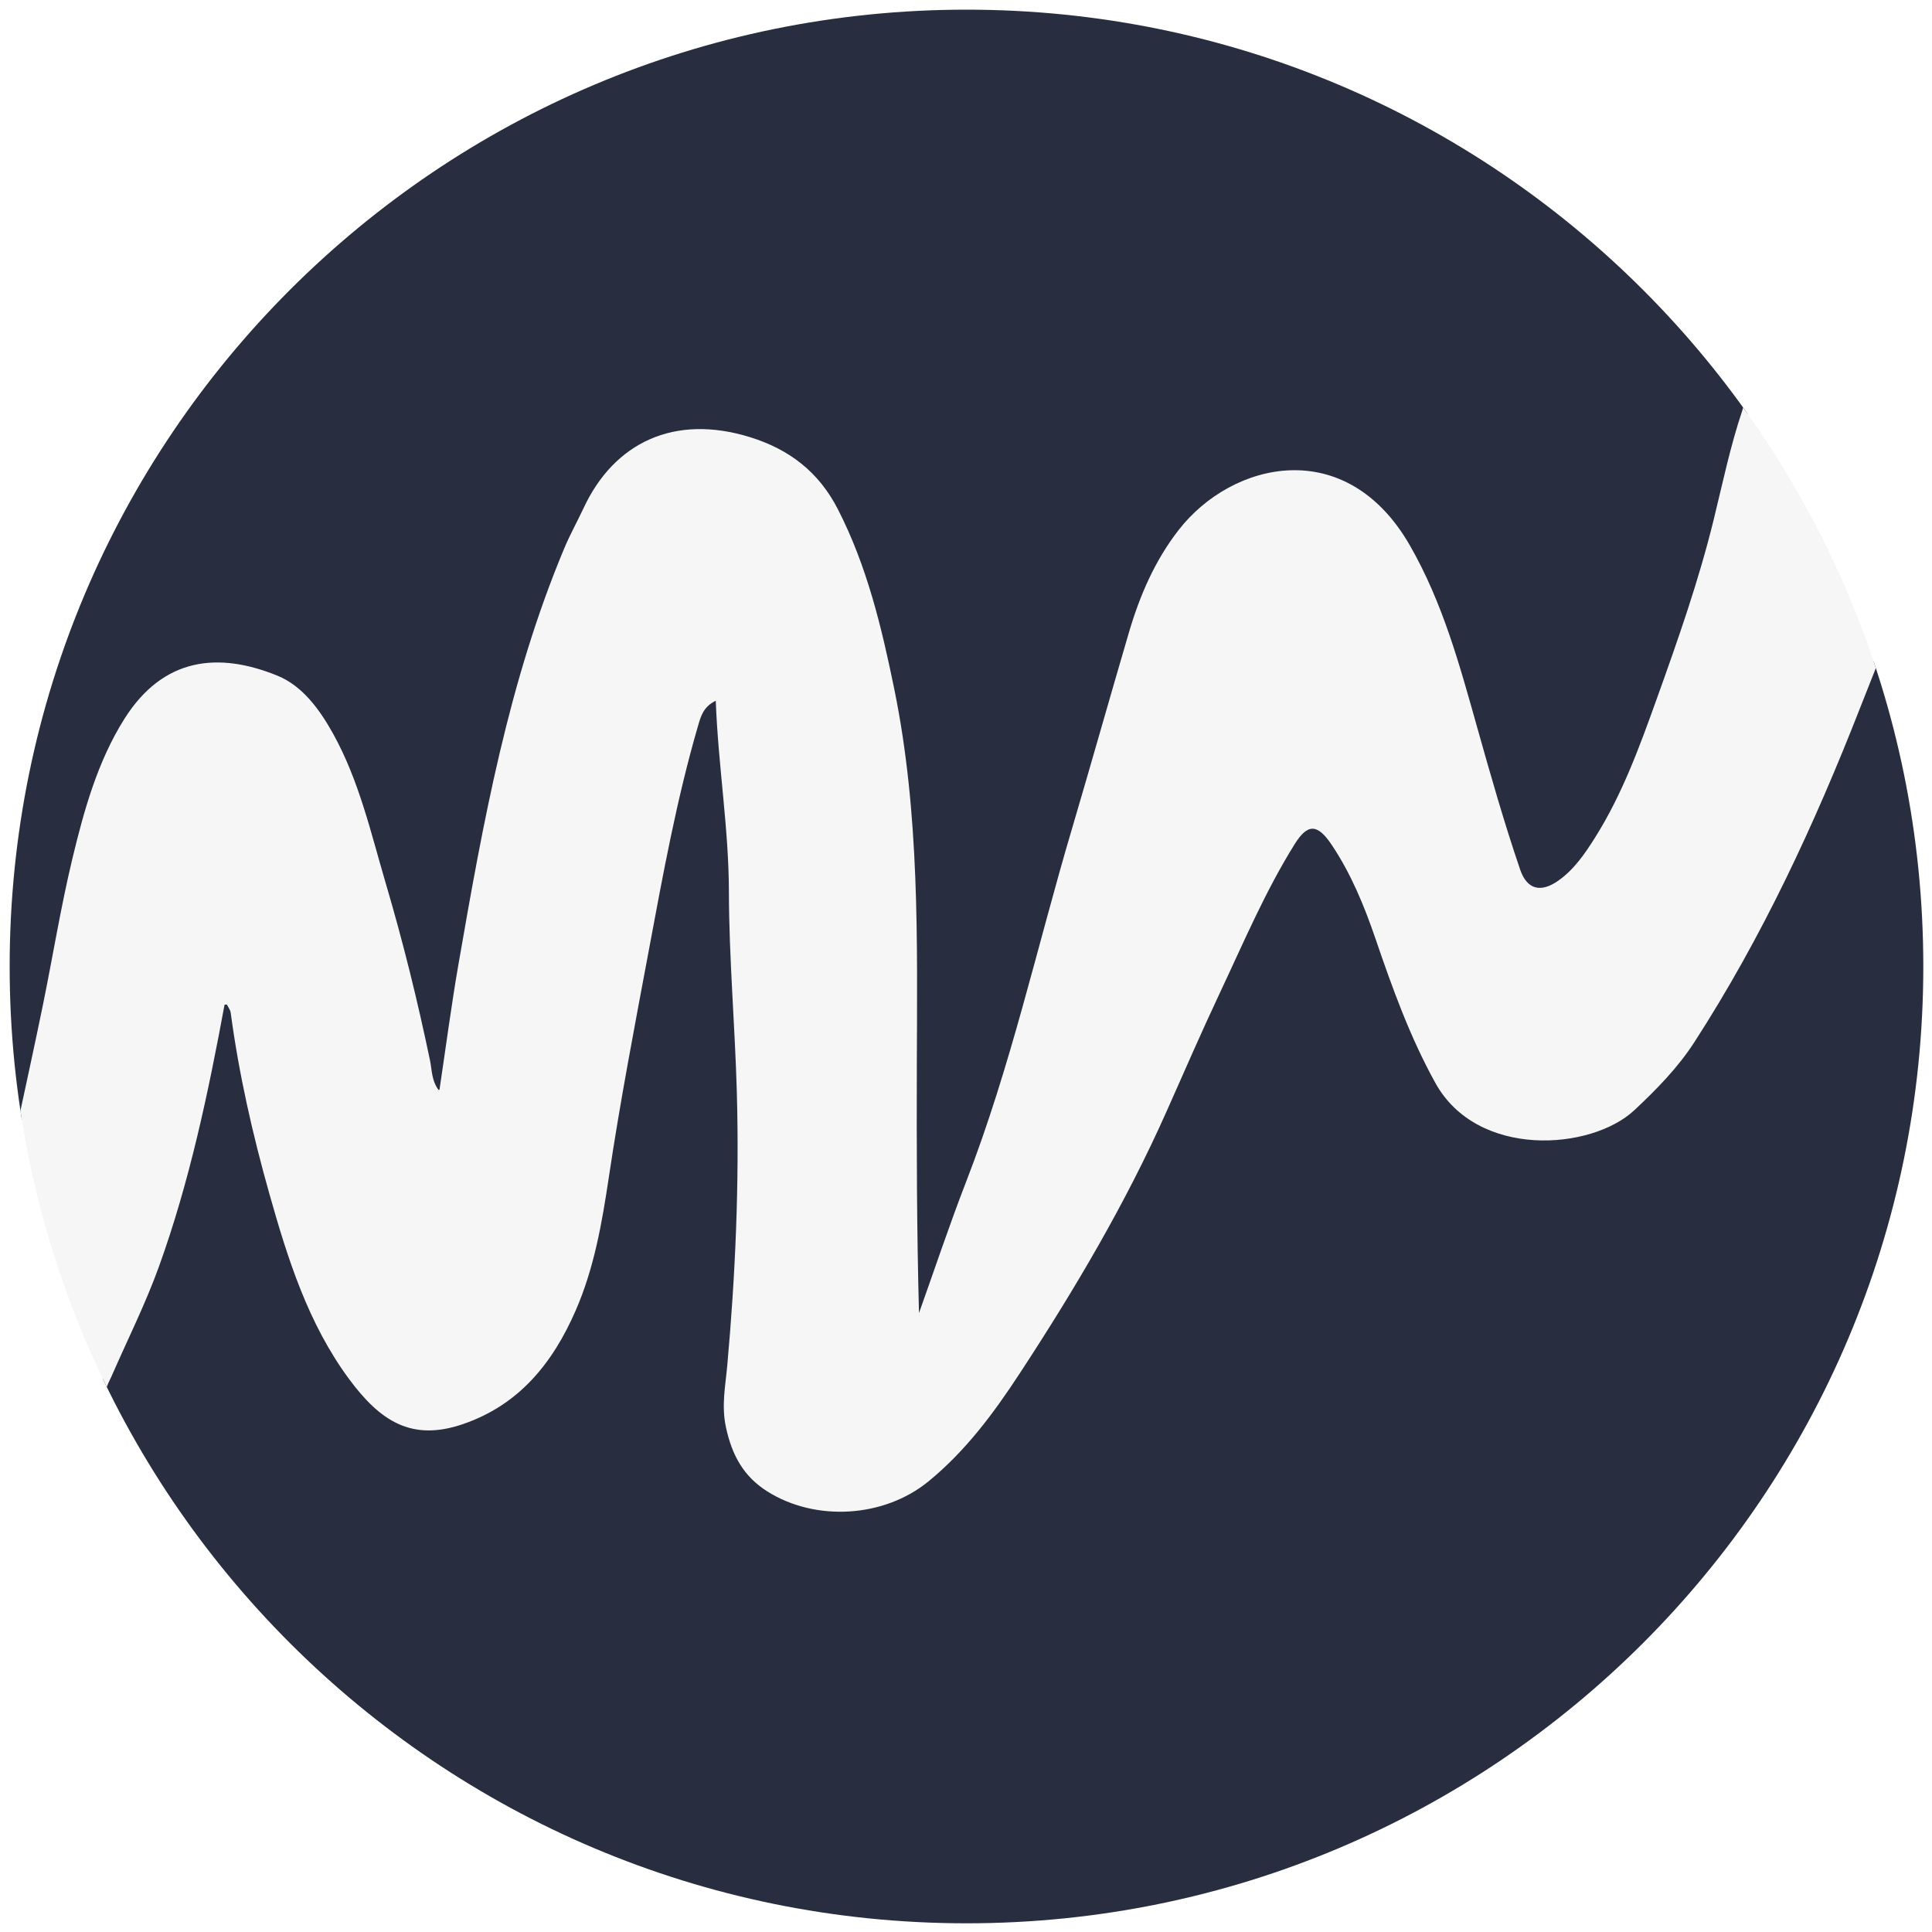
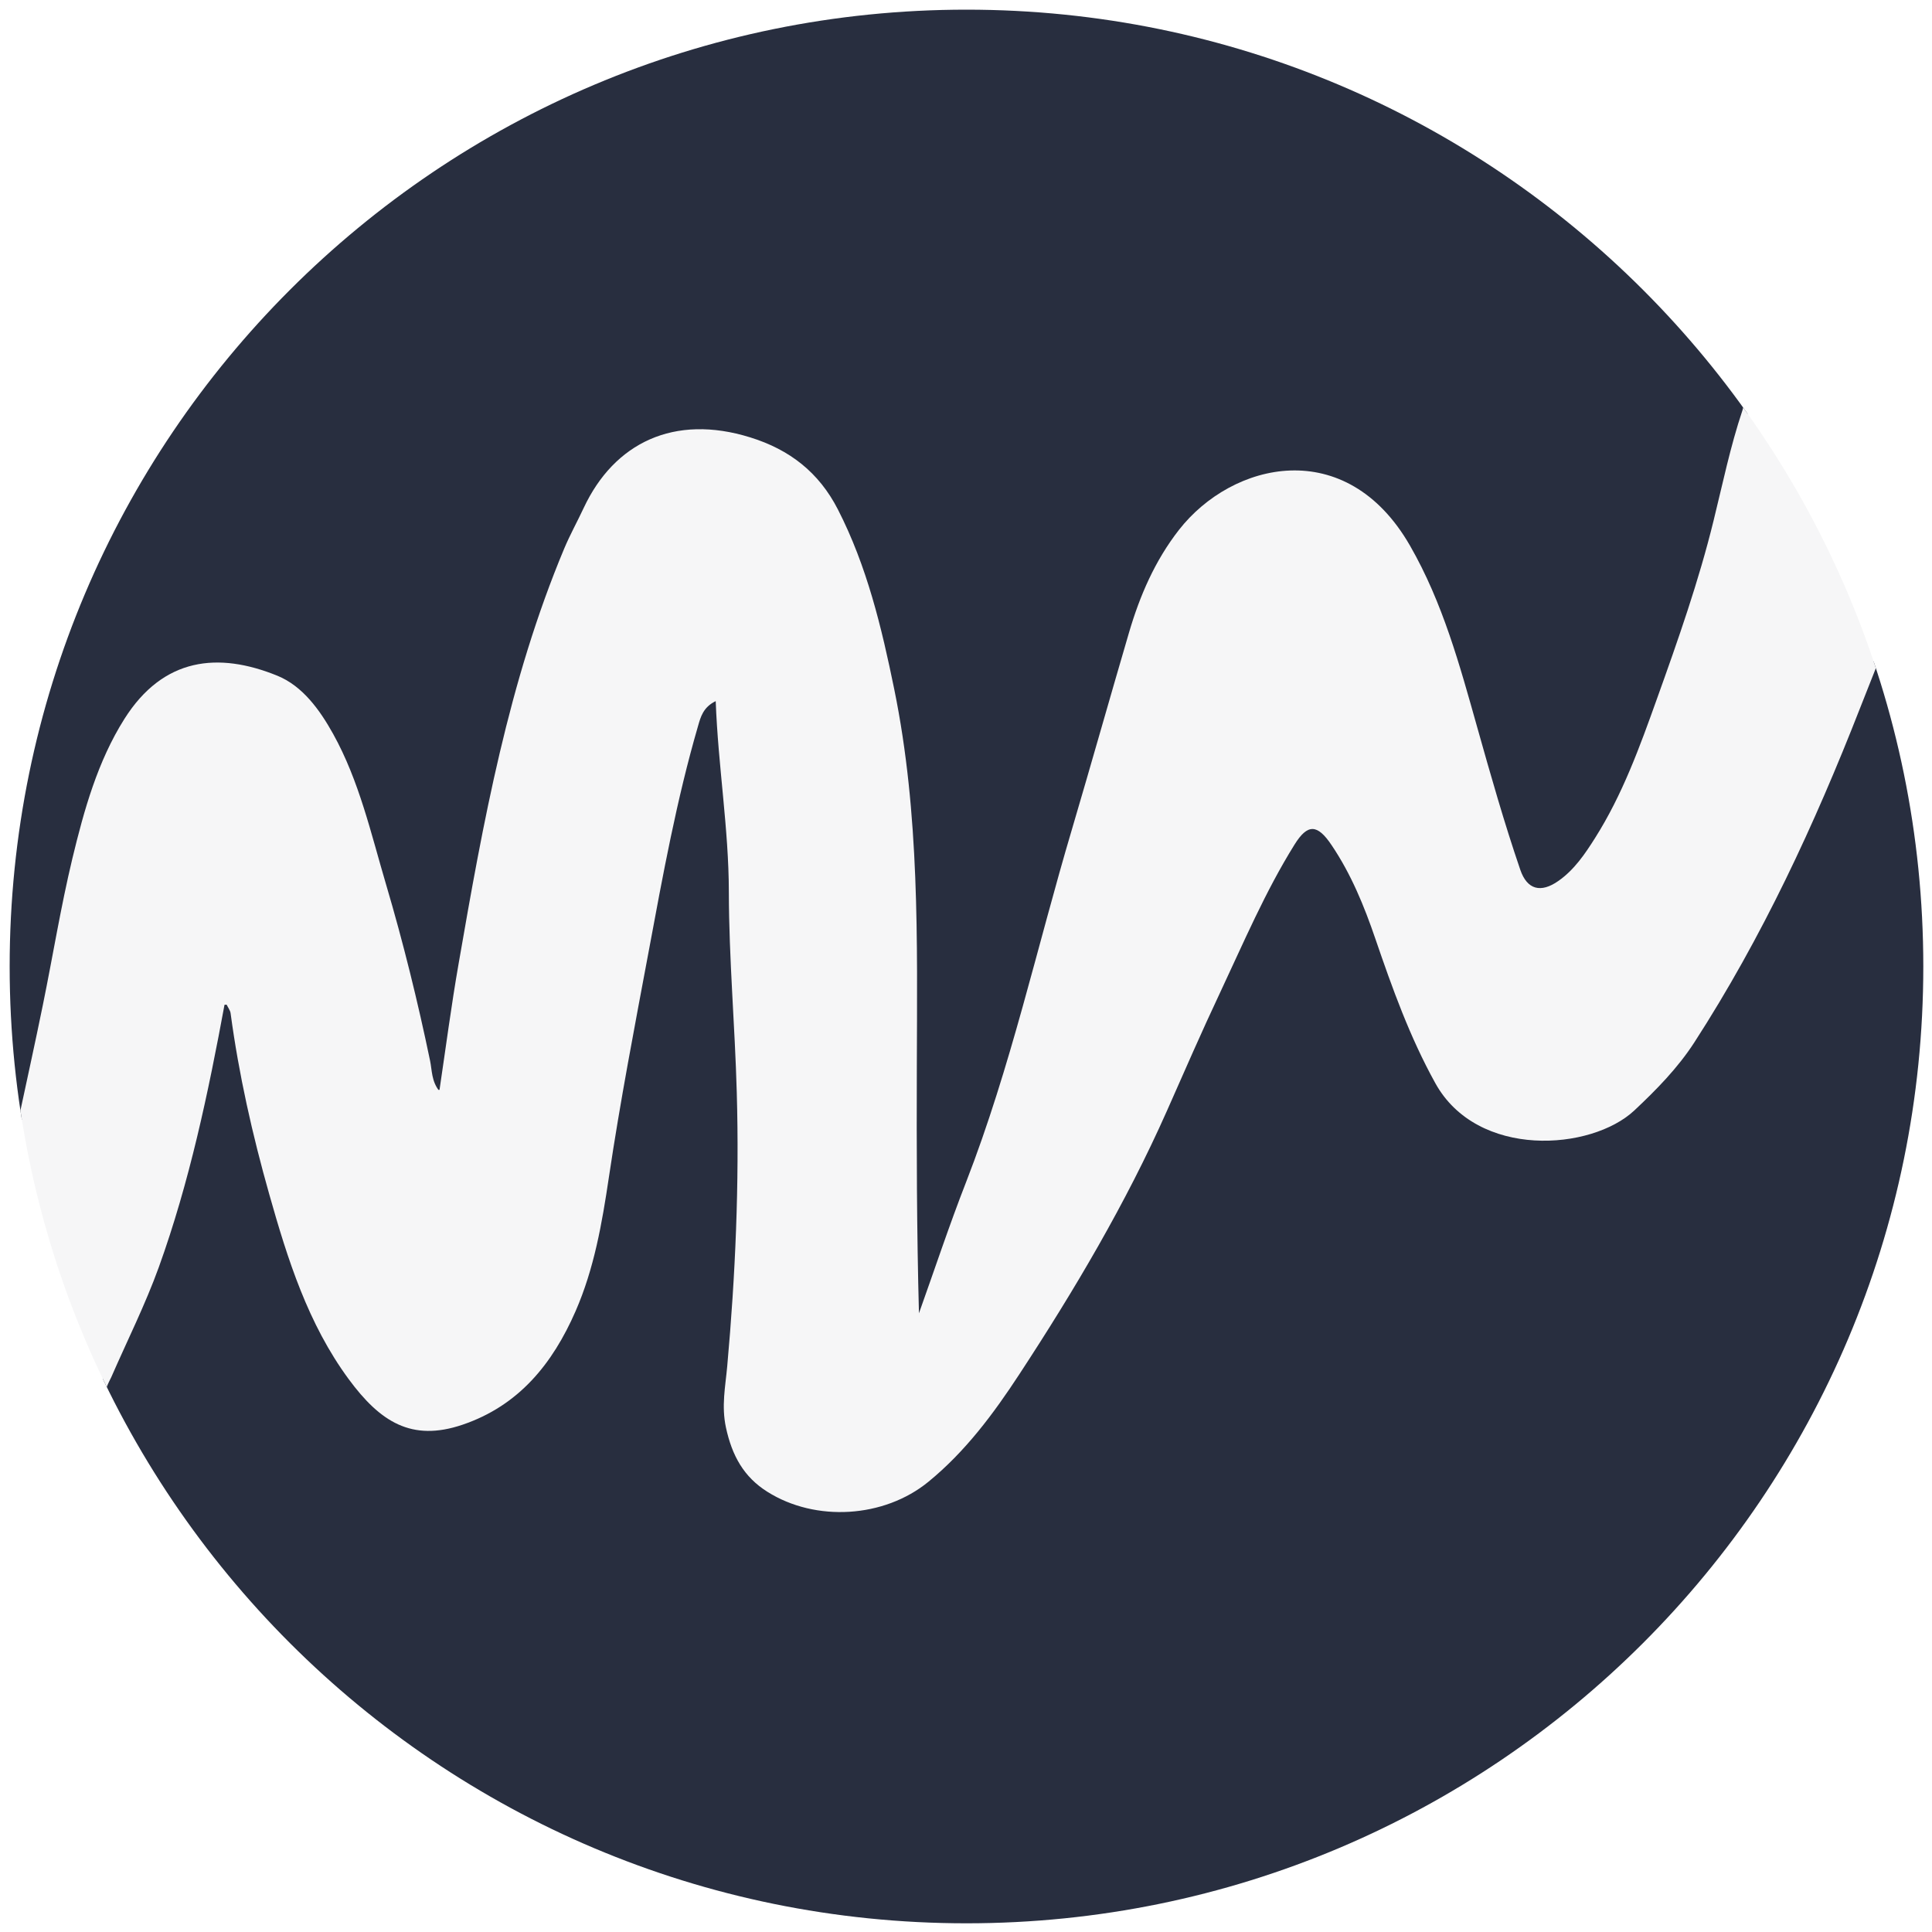
- <svg xmlns="http://www.w3.org/2000/svg" id="Layer_1" data-name="Layer 1" viewBox="0 0 2000 2000">
-   <defs>
-     <style>.cls-1{fill:none;}.cls-2{clip-path:url(#clip-path);}.cls-3{fill:#282e3f;}.cls-4{fill:#fefefe;}.cls-5{fill:#525764;}.cls-6{fill:#d2d4d7;}.cls-7{fill:#c9cacf;}.cls-8{fill:#f6f6f7;}</style>
-     <clipPath id="clip-path">
-       <circle class="cls-1" cx="1000.5" cy="1000.5" r="990.5" />
+ <svg xmlns="http://www.w3.org/2000/svg" xmlns:xlink="http://www.w3.org/1999/xlink" version="1.0" id="Layer_1" x="0px" y="0px" viewBox="0 0 2000 2000" style="enable-background:new 0 0 2000 2000;" xml:space="preserve">
+   <style type="text/css">
+ 	.st0{clip-path:url(#SVGID_2_);}
+ 	.st1{fill:#282E3F;}
+ 	.st2{fill:#FEFEFE;}
+ 	.st3{fill:#525764;}
+ 	.st4{fill:#D2D4D7;}
+ 	.st5{fill:#C9CACF;}
+ 	.st6{fill:#F6F6F7;}
+ </style>
+   <g>
+     <defs>
+       <circle id="SVGID_1_" cx="1000.5" cy="1000.5" r="990.5" />
+     </defs>
+     <clipPath id="SVGID_2_">
+       <use xlink:href="#SVGID_1_" style="overflow:visible;" />
    </clipPath>
-   </defs>
-   <g class="cls-2">
-     <path class="cls-3" d="M1078.43,1996.08h-149c-30.83-4.36-62.2-2.63-92.9-7.21-89-13.28-173.87-40.52-255.47-78.1q-184.63-85-321.76-235.19c-57.88-63.27-108-132.35-146.48-209.43-3.2-6.41-6.72-12.7-8.27-19.83-1.43-13.61,3.59-25.78,9.36-37.47,34-68.84,58.34-141.16,77.73-215.22,11.25-43,19.13-86.68,28.18-130.14,2-9.71,2.11-24,15.18-23.62,11.71.33,11.89,14.1,13.49,23.4,12,70.26,28,139.6,49.15,207.66,15.93,51.28,35.26,101.19,65.91,145.89,3.32,4.84,6.7,9.62,10.47,14.17,47.91,57.85,98.94,52.68,161.23-.16,41.4-35.13,59.63-84.94,72.93-136.15,13.5-51.93,17.2-105.59,26.93-158.22,23-124.55,42.9-249.71,74.66-372.5,2.8-10.81,5.83-21.49,12.16-30.83,3.76-5.55,8.5-10.72,15.91-9.4,7.77,1.38,9.75,8.4,10.51,14.91,4.9,42.12,11.32,84.22,12.23,126.59,1.83,85.38,6.23,170.67,9.39,256a1987,1987,0,0,1-12.39,306.55c-4.29,36.43.29,70,24.49,95.48,28,29.51,66.66,37.28,106.85,32.2,32.14-4.06,58.62-19.21,82.39-41.54,46.9-44.06,78.72-98.94,113.15-152,75.7-116.78,129.28-244.72,186.72-370.72,17.89-39.24,35.88-78.53,58.58-115.25,18.45-29.84,39.67-30,58.5-.46,19.72,31,33.72,64.84,45.36,99.67,16.35,48.92,33.13,97.34,59.83,142.31,24.18,40.74,73.6,60.09,125.31,54,54.89-6.44,89.53-42.27,118.12-83C1798.3,1001,1845.06,905.24,1886.69,807c14-33.09,27.88-66.24,40.14-100a84.3,84.3,0,0,1,5.46-12.58c9-16.1,15.62-16.26,25.83-.81A52.35,52.35,0,0,1,1963,702c14.28,49.14,29,98.15,34,149.43.82,8.44.72,16.81,1,25.23.52,55.55,3.65,111,5.89,166.46v19.61c-5.76,28.8-3.16,58.21-6.36,87.23-7.94,71.93-28.52,140.56-54,207.84-53.32,141-135.07,263.81-244.31,367-148.48,140.28-323.29,230.47-525.94,263.65C1142,1993.61,1109.92,1991.58,1078.43,1996.08Z" />
-     <path class="cls-3" d="M945.1,3.92h98c23.56,5,47.47,3.69,71.28,4,119,8.81,230.26,45.55,336.52,97.65,99.32,48.7,187.81,113.5,266.23,191.43,31.91,31.71,62,65.41,88,102.39,6.43,13.82,4.9,27.77,1.56,42.12-26.68,114.64-60,227.26-103,336.87-16.27,41.44-35.6,81.4-63.23,116.79a135.07,135.07,0,0,1-8.7,10.59c-28,29.21-55.74,23.33-69.57-14.67-24.16-66.37-39.15-135.45-60.17-202.75-14.25-45.63-31.47-89.57-57.25-130.45-61.29-97.18-167.89-67.33-217.42-5.13-23.93,30-40.2,64.37-50,101.23C1154.15,741,1126.19,826.71,1102,913.5c-17.34,62.27-32.4,125.21-51.51,186.94-25.11,81.1-55.66,160.37-84.22,240.3-2.91,8.14-5.56,21.24-16,19-11.15-2.41-9.12-15.84-9.13-25.38-.23-139.84,3-279.78-1.09-419.5-3.54-120.27-20.14-239.47-65.43-352.5-13.12-32.74-28.28-65.34-61.05-83.86-45.09-25.49-92.07-36.54-142.07-14-28.44,12.8-45.15,36.91-59.21,63.09C579.65,588.34,558.77,653.58,541,720c-33.63,125.7-55.78,253.61-74.14,382.27-1.53,10.72-1.1,26.12-14.47,26.18-11.57,0-12.11-15.11-14.23-25.07a2755.6,2755.6,0,0,0-77.6-287.27C347.82,777.37,331,739.46,295.47,716c-59.69-39.37-127.77-24.8-161.54,36.3-30.47,55.13-48.11,115.47-59.4,177.58-12.73,70-26.2,139.87-43.23,209-2.15,8.71-3.07,18.37-12.88,22.91-8.21-2.24-7.86-9-8.74-15.56-3.36-25.12-1.7-50.6-5.75-75.65v-149C8.2,892,7,862,11,832.45,22.92,745.67,50,663.25,86,583.87,139.55,466,213,361.66,306.88,272.57Q526.12,64.64,824.47,13c17.32-3,35-2.86,52.52-5.09C899.76,7.5,922.64,9.28,945.1,3.92Z" />
-     <path class="cls-4" d="M1799,400.35c-37.95-43.88-75.4-88.19-118.41-127.4Q1486.31,95.83,1230.92,33.86c-37.51-9-75.72-13.72-113.36-21.69-4.64-7.17-17.1,4.18-19.52-8.25q445.1,0,890.2-.38c13.43,0,16.09,2.64,16.06,16.06q-.73,462.74-.38,925.49c-6,.62-5.3-3.77-5.9-7.52-3.4-21.05-2.83-42.44-5.57-63.55-5.47-51.1-17.12-100.92-31.23-150.23-1.94-6.79-3.21-13.78-4.79-20.68-12.08-33.57-30.9-64-44.44-97-25.08-61-58.65-117.4-96.53-171.22C1807.87,424.12,1809.11,409.6,1799,400.35Z" />
-     <path class="cls-4" d="M1078.43,1996.08c23.35-8,48.12-6.7,72.07-11q602.33-109.38,805.33-686.77c24.68-70.42,36.92-143.92,42.82-218.38.46-5.79-2.94-13.46,5.27-17.13q0,458.82.38,917.65c0,13.43-2.63,16.09-16.06,16.06Q1533.33,1995.72,1078.43,1996.08Z" />
-     <path class="cls-4" d="M3.92,1070.59c8.19,24.77,5.6,51.15,11.42,76.28,1,4.27-.57,9.32,3.73,12.62,8.26,4.34,8.19,12.83,9.6,20.27A964,964,0,0,0,103,1411.3c5.55,11.84.26,24.72,6.71,35.8,44.6,83.05,96.25,161.2,161.28,229.86q252.57,266.69,617.13,312.36c13.76,1.72,28.44-.75,41.31,6.76q-454.9,0-909.8.38c-13.43,0-16.09-2.63-16.06-16.06Q4.28,1525.49,3.92,1070.59Z" />
-     <path class="cls-4" d="M874.59,12.18C799.8,24.37,725.48,38.64,654.43,66,340,187.13,136.91,411.11,40.24,732.72,22.73,791,13.14,851,7.74,911.56c-.32,3.61,1.08,8.07-3.82,10q0-450.49-.38-901c0-14.08,2.83-17.08,17-17.06q432.86.78,865.72.39C887.71,14.21,876.48,6.59,874.59,12.18Z" />
-     <path class="cls-5" d="M1992.45,874c6.37,16.46,3.37,34.14,6.68,51,1.33,6.75-.37,14.24,4.79,20.08v98c-1.33-2.08-4-4.26-3.81-6.21,4.18-50.83-8.71-100.7-8.42-151.28C1991.71,881.77,1992.18,877.9,1992.45,874Z" />
-     <path class="cls-6" d="M874.59,12.18l11.68-8.26H945.1C922.26,12.32,898.55,13.32,874.59,12.18Z" />
-     <path class="cls-7" d="M1098,3.92c5.13,6,14.71,1.49,19.52,8.25-25.3,1.73-50.18-.45-74.42-8.25Z" />
-     <path class="cls-8" d="M109.69,1447.09c-13.08-30.19-27.57-59.85-39-90.66C47.11,1292.54,25.37,1228,19.08,1159.48c8.48-39.77,17.25-79.47,25.38-119.31,10.29-50.44,18.48-101.36,30.49-151.38C87,838.59,101.14,788,128.78,744.16c40.26-63.83,97.34-69.53,158.35-44.72,26,10.56,43.83,35.06,57.79,60.26,27,48.74,39.1,102.87,54.66,155.58,17.76,60.16,32.77,121.12,45.59,182.59,2.1,10.08,1.43,21.16,9.6,31.53,6.74-45,12.43-88.75,20-132.2,25.34-146,51.63-291.78,109.32-429.52,6-14.34,13.63-28,20.23-42.11,31.47-67.19,93.54-97.48,172.41-72.92,40.57,12.63,71,36.12,90.67,74.57,30.12,58.79,45.23,122,58.33,186,26.41,129.07,23.79,259.8,23.37,390.46-.27,84.95-.05,169.89,2.24,255.6,16.19-45.3,31.35-91,48.75-135.81,46.17-118.92,73.45-243.44,109.56-365.34,20-67.67,39.08-135.64,59-203.36,11.24-38.3,26.91-74.64,51.69-106.39,55.18-70.7,173.1-98.84,239.15,16.23,34,59.2,51.52,123.82,69.68,188.38,13.89,49.37,27.91,98.67,44.48,147.19,7.06,20.66,21.27,24.33,39.52,11.46,16.37-11.54,27.44-27.81,37.92-44.42,28.36-44.95,46.26-94.44,64.12-144.18,21.82-60.8,43.21-121.64,58.63-184.43,9.36-38.1,17.3-76.56,29.84-113.85,2.81-8.35-1.17-16.59-4.66-24.36,20.21,23.49,36.36,49.79,53.1,75.74,40.71,63.13,69.78,132,99.55,200.5,3.6,8.29,6.6,17.08,4.81,26.53l-10.56-21.84c-7.28,18.41-13.89,35-20.39,51.57-47.1,120.36-101.23,237.24-171.61,346.06-17.15,26.52-39.13,48.84-62,70.27-44.64,41.78-162.55,50.43-206-28.11-26.46-47.82-44.57-98.36-62.06-149.49-11.64-34-25.25-67.16-45.36-97.15-14.67-21.86-24.82-22.17-38.32-.54-30.35,48.63-52.66,101.41-77,153.09-19.17,40.67-37.07,81.93-55.33,123-42.41,95.44-95.37,184.94-152.52,272.14-26.93,41.1-56,80.2-94.35,111.49-45.84,37.41-116.58,41.81-166.64,10.26-24.48-15.43-36.63-37.35-42.86-66.53-4.78-22.41-.56-42.27,1.33-63.29,8.51-94.35,12.61-188.84,9.95-283.61-1.94-69.19-8.07-138.37-8.2-207.39-.12-65.78-11.08-130-13.61-197.69-13,6.27-15.55,16.43-18.29,25.8-22.25,76.25-36.39,154.32-50.95,232.26-14.6,78.15-29.66,156.27-41.4,234.87-7.1,47.56-15.21,94.43-34.49,138.57-23.65,54.17-58.57,97.67-117.06,117.49-52.59,17.82-85.08-2.94-117.76-47.31-42.11-57.17-63.2-124.09-82.18-191.39-17.36-61.53-31.53-123.87-40-187.37-.39-2.91-2.62-5.58-5.7-11.83-17.58,95.46-36.9,186.81-68.61,274.76-14,38.74-32.61,75.8-49.12,113.62C112.18,1432,107.84,1438.75,109.69,1447.09Z" />
+     <g class="st0">
+       <g>
+         <path class="st1" d="M1078.4,1996.1c-49.7,0-99.3,0-149,0c-30.8-4.4-62.2-2.6-92.9-7.2c-89-13.3-173.9-40.5-255.5-78.1     c-123.1-56.7-230.4-135.3-321.8-235.2c-57.9-63.3-108-132.4-146.5-209.4c-3.2-6.4-6.7-12.7-8.3-19.8c-1.4-13.6,3.6-25.8,9.4-37.5     c34-68.8,58.3-141.2,77.7-215.2c11.2-43,19.1-86.7,28.2-130.1c2-9.7,2.1-24,15.2-23.6c11.7,0.3,11.9,14.1,13.5,23.4     c12,70.3,28,139.6,49.1,207.7c15.9,51.3,35.3,101.2,65.9,145.9c3.3,4.8,6.7,9.6,10.5,14.2c47.9,57.9,98.9,52.7,161.2-0.2     c41.4-35.1,59.6-84.9,72.9-136.1c13.5-51.9,17.2-105.6,26.9-158.2c23-124.5,42.9-249.7,74.7-372.5c2.8-10.8,5.8-21.5,12.2-30.8     c3.8-5.5,8.5-10.7,15.9-9.4c7.8,1.4,9.8,8.4,10.5,14.9c4.9,42.1,11.3,84.2,12.2,126.6c1.8,85.4,6.2,170.7,9.4,256     c3.8,102.7-0.4,204.8-12.4,306.6c-4.3,36.4,0.3,70,24.5,95.5c28,29.5,66.7,37.3,106.8,32.2c32.1-4.1,58.6-19.2,82.4-41.5     c46.9-44.1,78.7-98.9,113.1-152c75.7-116.8,129.3-244.7,186.7-370.7c17.9-39.2,35.9-78.5,58.6-115.3c18.4-29.8,39.7-30,58.5-0.5     c19.7,31,33.7,64.8,45.4,99.7c16.3,48.9,33.1,97.3,59.8,142.3c24.2,40.7,73.6,60.1,125.3,54c54.9-6.4,89.5-42.3,118.1-83     c61.4-87.4,108.2-183.2,149.8-281.5c14-33.1,27.9-66.2,40.1-100c1.6-4.3,3.2-8.6,5.5-12.6c9-16.1,15.6-16.3,25.8-0.8     c1.8,2.7,3.6,5.4,4.9,8.5c14.3,49.1,29,98.2,34,149.4c0.8,8.4,0.7,16.8,1,25.2c0.5,55.5,3.6,111,5.9,166.5c0,6.5,0,13.1,0,19.6     c-5.8,28.8-3.2,58.2-6.4,87.2c-7.9,71.9-28.5,140.6-54,207.8c-53.3,141-135.1,263.8-244.3,367     c-148.5,140.3-323.3,230.5-525.9,263.7C1142,1993.6,1109.9,1991.6,1078.4,1996.1z" />
+         <path class="st1" d="M945.1,3.9c32.7,0,65.4,0,98,0c23.6,5,47.5,3.7,71.3,4c119,8.8,230.3,45.5,336.5,97.7     c99.3,48.7,187.8,113.5,266.2,191.4c31.9,31.7,62,65.4,88,102.4c6.4,13.8,4.9,27.8,1.6,42.1c-26.7,114.6-60,227.3-103,336.9     c-16.3,41.4-35.6,81.4-63.2,116.8c-2.8,3.6-5.5,7.3-8.7,10.6c-28,29.2-55.7,23.3-69.6-14.7c-24.2-66.4-39.1-135.4-60.2-202.7     c-14.3-45.6-31.5-89.6-57.3-130.5c-61.3-97.2-167.9-67.3-217.4-5.1c-23.9,30-40.2,64.4-50,101.2     c-23.2,87.1-51.2,172.8-75.4,259.6c-17.3,62.3-32.4,125.2-51.5,186.9c-25.1,81.1-55.7,160.4-84.2,240.3c-2.9,8.1-5.6,21.2-16,19     c-11.2-2.4-9.1-15.8-9.1-25.4c-0.2-139.8,3-279.8-1.1-419.5c-3.5-120.3-20.1-239.5-65.4-352.5c-13.1-32.7-28.3-65.3-61.1-83.9     c-45.1-25.5-92.1-36.5-142.1-14c-28.4,12.8-45.1,36.9-59.2,63.1c-32.7,60.8-53.5,126-71.3,192.4     c-33.6,125.7-55.8,253.6-74.1,382.3c-1.5,10.7-1.1,26.1-14.5,26.2c-11.6,0-12.1-15.1-14.2-25.1c-20.7-97.1-46.5-193-77.6-287.3     c-12.8-38.7-29.6-76.6-65.1-100.1c-59.7-39.4-127.8-24.8-161.5,36.3c-30.5,55.1-48.1,115.5-59.4,177.6     c-12.7,70-26.2,139.9-43.2,209c-2.1,8.7-3.1,18.4-12.9,22.9c-8.2-2.2-7.9-9-8.7-15.6c-3.4-25.1-1.7-50.6-5.8-75.6     c0-49.7,0-99.3,0-149C8.2,892,7,862,11,832.4C22.9,745.7,50,663.2,86,583.9C139.5,466,213,361.7,306.9,272.6     C453,134,625.8,47.4,824.5,13c17.3-3,35-2.9,52.5-5.1C899.8,7.5,922.6,9.3,945.1,3.9z" />
+         <path class="st2" d="M1799,400.3c-37.9-43.9-75.4-88.2-118.4-127.4c-129.5-118.1-279.1-198-449.6-239.1     c-37.5-9-75.7-13.7-113.4-21.7c-4.6-7.2-17.1,4.2-19.5-8.3c296.7,0,593.5,0.1,890.2-0.4c13.4,0,16.1,2.6,16.1,16.1     c-0.5,308.5-0.4,617-0.4,925.5c-6,0.6-5.3-3.8-5.9-7.5c-3.4-21.1-2.8-42.4-5.6-63.5c-5.5-51.1-17.1-100.9-31.2-150.2     c-1.9-6.8-3.2-13.8-4.8-20.7c-12.1-33.6-30.9-64-44.4-97c-25.1-61-58.7-117.4-96.5-171.2C1807.9,424.1,1809.1,409.6,1799,400.3z" />
+         <path class="st2" d="M1078.4,1996.1c23.3-8,48.1-6.7,72.1-11c401.6-72.9,670.4-301.7,805.3-686.8     c24.7-70.4,36.9-143.9,42.8-218.4c0.5-5.8-2.9-13.5,5.3-17.1c0,305.9-0.1,611.8,0.4,917.6c0,13.4-2.6,16.1-16.1,16.1     C1685,1996,1381.7,1996.1,1078.4,1996.1z" />
+         <path class="st2" d="M3.9,1070.6c8.2,24.8,5.6,51.2,11.4,76.3c1,4.3-0.6,9.3,3.7,12.6c8.3,4.3,8.2,12.8,9.6,20.3     c15.1,80.3,39.6,157.6,74.3,231.6c5.5,11.8,0.3,24.7,6.7,35.8c44.6,83.1,96.2,161.2,161.3,229.9c168.4,177.8,374,282,617.1,312.4     c13.8,1.7,28.4-0.8,41.3,6.8c-303.3,0-606.5-0.1-909.8,0.4c-13.4,0-16.1-2.6-16.1-16.1C4,1677.1,3.9,1373.9,3.9,1070.6z" />
+         <path class="st2" d="M874.6,12.2C799.8,24.4,725.5,38.6,654.4,66C340,187.1,136.9,411.1,40.2,732.7C22.7,791,13.1,851,7.7,911.6     c-0.3,3.6,1.1,8.1-3.8,10c0-300.3,0.1-600.7-0.4-901c0-14.1,2.8-17.1,17-17.1c288.6,0.5,577.1,0.4,865.7,0.4     C887.7,14.2,876.5,6.6,874.6,12.2z" />
+         <path class="st3" d="M1992.4,874c6.4,16.5,3.4,34.1,6.7,51c1.3,6.8-0.4,14.2,4.8,20.1c0,32.7,0,65.4,0,98c-1.3-2.1-4-4.3-3.8-6.2     c4.2-50.8-8.7-100.7-8.4-151.3C1991.7,881.8,1992.2,877.9,1992.4,874z" />
+         <path class="st4" d="M874.6,12.2c3.9-2.8,7.8-5.5,11.7-8.3c19.6,0,39.2,0,58.8,0C922.3,12.3,898.6,13.3,874.6,12.2z" />
+         <path class="st5" d="M1098,3.9c5.1,6,14.7,1.5,19.5,8.3c-25.3,1.7-50.2-0.4-74.4-8.3C1061.4,3.9,1079.7,3.9,1098,3.9z" />
+         <path class="st6" d="M109.7,1447.1c-13.1-30.2-27.6-59.9-39-90.7c-23.6-63.9-45.4-128.4-51.7-196.9     c8.5-39.8,17.3-79.5,25.4-119.3c10.3-50.4,18.5-101.4,30.5-151.4C87,838.6,101.1,788,128.8,744.2c40.3-63.8,97.3-69.5,158.3-44.7     c26,10.6,43.8,35.1,57.8,60.3c27,48.7,39.1,102.9,54.7,155.6c17.8,60.2,32.8,121.1,45.6,182.6c2.1,10.1,1.4,21.2,9.6,31.5     c6.7-45,12.4-88.8,20-132.2c25.3-146,51.6-291.8,109.3-429.5c6-14.3,13.6-28,20.2-42.1c31.5-67.2,93.5-97.5,172.4-72.9     c40.6,12.6,71,36.1,90.7,74.6c30.1,58.8,45.2,122,58.3,186c26.4,129.1,23.8,259.8,23.4,390.5c-0.3,84.9-0.1,169.9,2.2,255.6     c16.2-45.3,31.3-91,48.8-135.8c46.2-118.9,73.4-243.4,109.6-365.3c20-67.7,39.1-135.6,59-203.4c11.2-38.3,26.9-74.6,51.7-106.4     c55.2-70.7,173.1-98.8,239.2,16.2c34,59.2,51.5,123.8,69.7,188.4c13.9,49.4,27.9,98.7,44.5,147.2c7.1,20.7,21.3,24.3,39.5,11.5     c16.4-11.5,27.4-27.8,37.9-44.4c28.4-44.9,46.3-94.4,64.1-144.2c21.8-60.8,43.2-121.6,58.6-184.4c9.4-38.1,17.3-76.6,29.8-113.9     c2.8-8.3-1.2-16.6-4.7-24.4c20.2,23.5,36.4,49.8,53.1,75.7c40.7,63.1,69.8,132,99.6,200.5c3.6,8.3,6.6,17.1,4.8,26.5     c-3.1-6.4-6.2-12.8-10.6-21.8c-7.3,18.4-13.9,35-20.4,51.6c-47.1,120.4-101.2,237.2-171.6,346.1c-17.2,26.5-39.1,48.8-62,70.3     c-44.6,41.8-162.5,50.4-206-28.1c-26.5-47.8-44.6-98.4-62.1-149.5c-11.6-34-25.2-67.2-45.4-97.1c-14.7-21.9-24.8-22.2-38.3-0.5     c-30.3,48.6-52.7,101.4-77,153.1c-19.2,40.7-37.1,81.9-55.3,123c-42.4,95.4-95.4,184.9-152.5,272.1     c-26.9,41.1-56,80.2-94.3,111.5c-45.8,37.4-116.6,41.8-166.6,10.3c-24.5-15.4-36.6-37.4-42.9-66.5c-4.8-22.4-0.6-42.3,1.3-63.3     c8.5-94.4,12.6-188.8,9.9-283.6c-1.9-69.2-8.1-138.4-8.2-207.4c-0.1-65.8-11.1-130-13.6-197.7c-13,6.3-15.6,16.4-18.3,25.8     c-22.2,76.3-36.4,154.3-50.9,232.3c-14.6,78.1-29.7,156.3-41.4,234.9c-7.1,47.6-15.2,94.4-34.5,138.6     c-23.7,54.2-58.6,97.7-117.1,117.5c-52.6,17.8-85.1-2.9-117.8-47.3c-42.1-57.2-63.2-124.1-82.2-191.4     c-17.4-61.5-31.5-123.9-40-187.4c-0.4-2.9-2.6-5.6-5.7-11.8c-17.6,95.5-36.9,186.8-68.6,274.8c-14,38.7-32.6,75.8-49.1,113.6     C112.2,1432,107.8,1438.7,109.7,1447.1z" />
+       </g>
+     </g>
  </g>
</svg>
